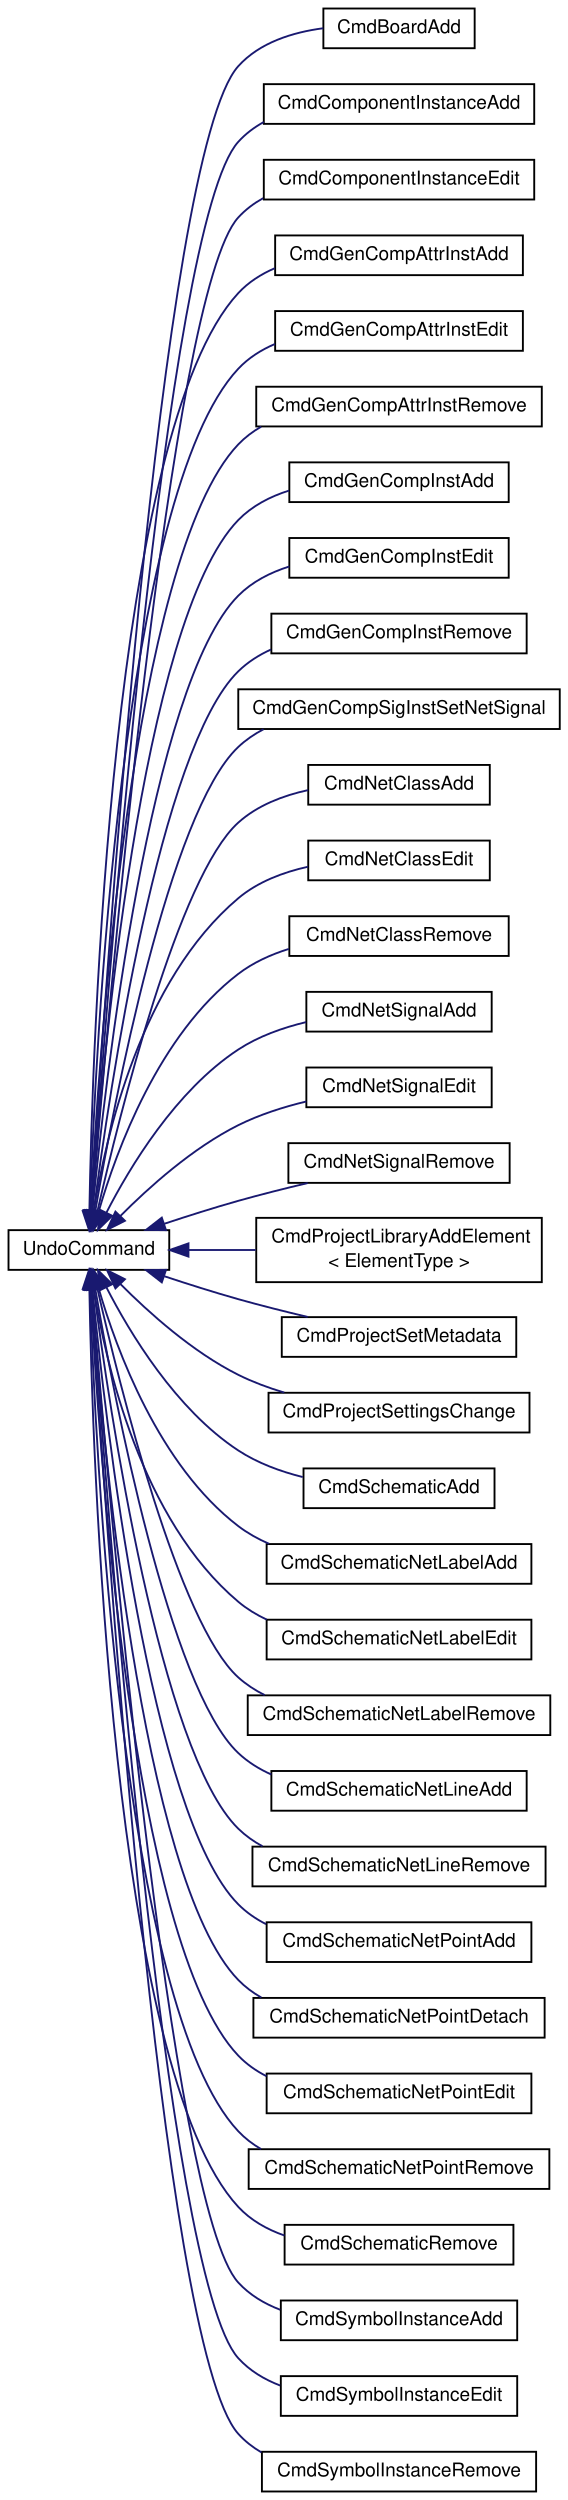
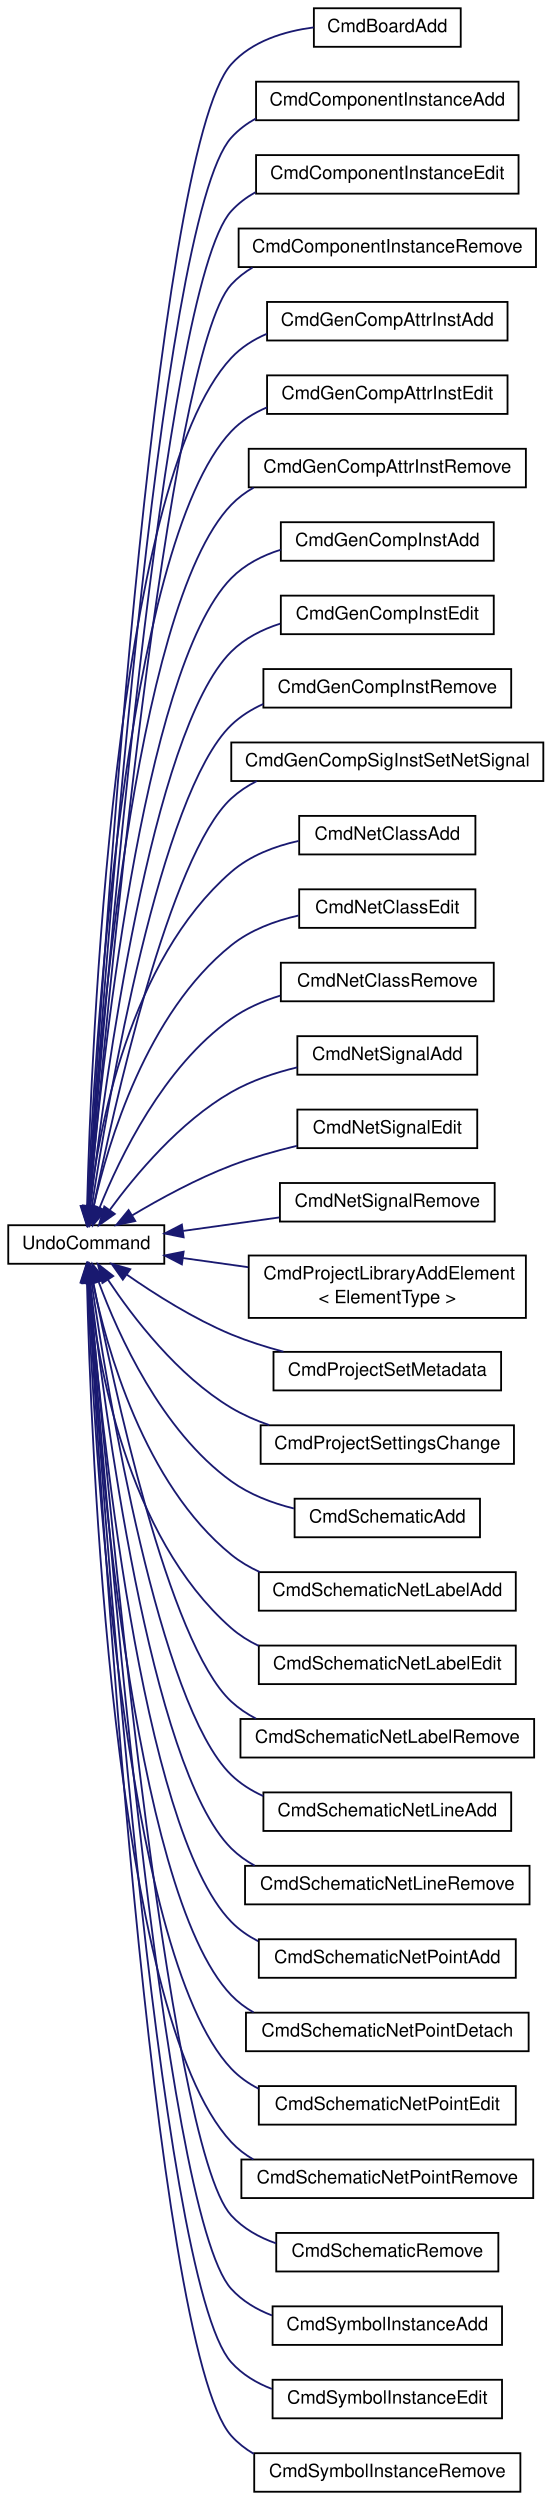
- <svg xmlns="http://www.w3.org/2000/svg" xmlns:xlink="http://www.w3.org/1999/xlink" width="300pt" height="1322pt" viewBox="0.00 0.00 300.00 1322.00">
-   <g id="graph1" class="graph" transform="scale(1 1) rotate(0) translate(4 1318)">
-     <polygon fill="white" stroke="white" points="-4,5 -4,-1318 297,-1318 297,5 -4,5" />
+ <svg xmlns="http://www.w3.org/2000/svg" xmlns:xlink="http://www.w3.org/1999/xlink" width="300pt" height="1362pt" viewBox="0.00 0.00 300.00 1362.00">
+   <g id="graph1" class="graph" transform="scale(1 1) rotate(0) translate(4 1358)">
+     <polygon fill="white" stroke="white" points="-4,5 -4,-1358 297,-1358 297,5 -4,5" />
    <g id="node1" class="node">
      <a xlink:href="d3/d26/class_undo_command.html" target="_top" xlink:title="The UndoCommand class represents a command which you can undo/redo. ">
-         <polygon fill="white" stroke="black" points="0.5,-646.5 0.5,-667.5 85.5,-667.5 85.5,-646.5 0.5,-646.5" />
-         <text text-anchor="middle" x="43" y="-654.5" font-family="Helvetica,sans-Serif" font-size="10.00">UndoCommand</text>
+         <polygon fill="white" stroke="black" points="0.5,-669.5 0.5,-690.5 85.5,-690.5 85.5,-669.5 0.5,-669.5" />
+         <text text-anchor="middle" x="43" y="-677.5" font-family="Helvetica,sans-Serif" font-size="10.00">UndoCommand</text>
      </a>
    </g>
    <g id="node3" class="node">
      <a xlink:href="d0/d91/classproject_1_1_cmd_board_add.html" target="_top" xlink:title="The CmdBoardAdd class. ">
-         <polygon fill="white" stroke="black" points="167,-1292.5 167,-1313.5 247,-1313.5 247,-1292.5 167,-1292.5" />
-         <text text-anchor="middle" x="207" y="-1300.5" font-family="Helvetica,sans-Serif" font-size="10.00">CmdBoardAdd</text>
+         <polygon fill="white" stroke="black" points="167,-1332.5 167,-1353.5 247,-1353.5 247,-1332.5 167,-1332.5" />
+         <text text-anchor="middle" x="207" y="-1340.5" font-family="Helvetica,sans-Serif" font-size="10.00">CmdBoardAdd</text>
      </a>
    </g>
    <g id="edge2" class="edge">
-       <path fill="none" stroke="midnightblue" d="M44.232,-677.842C50.531,-781.33 80.468,-1236.84 122,-1283 133.255,-1295.51 150.73,-1300.93 166.915,-1303.06" />
-       <polygon fill="midnightblue" stroke="midnightblue" points="47.718,-677.499 43.624,-667.727 40.73,-677.92 47.718,-677.499" />
+       <path fill="none" stroke="midnightblue" d="M44.153,-700.733C50.171,-805.704 79.345,-1275.43 122,-1323 133.234,-1335.53 150.706,-1340.95 166.895,-1343.08" />
+       <polygon fill="midnightblue" stroke="midnightblue" points="47.633,-700.293 43.574,-690.507 40.645,-700.689 47.633,-700.293" />
    </g>
    <g id="node5" class="node">
      <a xlink:href="d6/d6a/classproject_1_1_cmd_component_instance_add.html" target="_top" xlink:title="The CmdComponentInstanceAdd class. ">
-         <polygon fill="white" stroke="black" points="135.5,-1252.5 135.5,-1273.5 278.5,-1273.5 278.5,-1252.5 135.5,-1252.5" />
-         <text text-anchor="middle" x="207" y="-1260.5" font-family="Helvetica,sans-Serif" font-size="10.00">CmdComponentInstanceAdd</text>
+         <polygon fill="white" stroke="black" points="135.5,-1292.5 135.5,-1313.5 278.5,-1313.5 278.5,-1292.5 135.5,-1292.5" />
+         <text text-anchor="middle" x="207" y="-1300.5" font-family="Helvetica,sans-Serif" font-size="10.00">CmdComponentInstanceAdd</text>
      </a>
    </g>
    <g id="edge4" class="edge">
-       <path fill="none" stroke="midnightblue" d="M44.413,-677.752C51.353,-776.987 83.061,-1200.08 122,-1243 125.871,-1247.27 130.466,-1250.71 135.484,-1253.47" />
-       <polygon fill="midnightblue" stroke="midnightblue" points="47.904,-677.497 43.722,-667.762 40.921,-677.98 47.904,-677.497" />
+       <path fill="none" stroke="midnightblue" d="M44.328,-700.704C50.979,-801.597 81.948,-1238.69 122,-1283 125.863,-1287.27 130.452,-1290.72 135.467,-1293.49" />
+       <polygon fill="midnightblue" stroke="midnightblue" points="47.811,-700.33 43.668,-690.578 40.826,-700.785 47.811,-700.33" />
    </g>
    <g id="node7" class="node">
      <a xlink:href="d8/d2c/classproject_1_1_cmd_component_instance_edit.html" target="_top" xlink:title="The CmdComponentInstanceEdit class. ">
-         <polygon fill="white" stroke="black" points="135.5,-1212.5 135.5,-1233.5 278.5,-1233.5 278.5,-1212.5 135.5,-1212.5" />
-         <text text-anchor="middle" x="207" y="-1220.5" font-family="Helvetica,sans-Serif" font-size="10.00">CmdComponentInstanceEdit</text>
+         <polygon fill="white" stroke="black" points="135.5,-1252.5 135.5,-1273.5 278.5,-1273.5 278.5,-1252.5 135.5,-1252.5" />
+         <text text-anchor="middle" x="207" y="-1260.5" font-family="Helvetica,sans-Serif" font-size="10.00">CmdComponentInstanceEdit</text>
      </a>
    </g>
    <g id="edge6" class="edge">
-       <path fill="none" stroke="midnightblue" d="M44.657,-678.12C52.345,-773.767 85.705,-1163.39 122,-1203 125.789,-1207.14 130.259,-1210.49 135.133,-1213.21" />
-       <polygon fill="midnightblue" stroke="midnightblue" points="48.13,-677.647 43.848,-667.956 41.153,-678.203 48.13,-677.647" />
+       <path fill="none" stroke="midnightblue" d="M44.54,-700.849C51.887,-797.847 84.568,-1201.97 122,-1243 125.78,-1247.14 130.244,-1250.51 135.113,-1253.23" />
+       <polygon fill="midnightblue" stroke="midnightblue" points="48.026,-700.524 43.788,-690.814 41.045,-701.048 48.026,-700.524" />
    </g>
    <g id="node9" class="node">
+       <a xlink:href="d3/df7/classproject_1_1_cmd_component_instance_remove.html" target="_top" xlink:title="The CmdComponentInstanceRemove class. ">
+         <polygon fill="white" stroke="black" points="126,-1212.5 126,-1233.5 288,-1233.5 288,-1212.5 126,-1212.5" />
+         <text text-anchor="middle" x="207" y="-1220.5" font-family="Helvetica,sans-Serif" font-size="10.00">CmdComponentInstanceRemove</text>
+       </a>
+     </g>
+     <g id="edge8" class="edge">
+       <path fill="none" stroke="midnightblue" d="M44.796,-701.11C52.902,-794.219 87.194,-1165.25 122,-1203 125.391,-1206.68 129.32,-1209.74 133.593,-1212.28" />
+       <polygon fill="midnightblue" stroke="midnightblue" points="48.267,-700.616 43.92,-690.954 41.293,-701.218 48.267,-700.616" />
+     </g>
+     <g id="node11" class="node">
      <a xlink:href="dd/d26/classproject_1_1_cmd_gen_comp_attr_inst_add.html" target="_top" xlink:title="The CmdGenCompAttrInstAdd class. ">
        <polygon fill="white" stroke="black" points="141.5,-1172.5 141.5,-1193.5 272.5,-1193.5 272.5,-1172.5 141.5,-1172.5" />
        <text text-anchor="middle" x="207" y="-1180.5" font-family="Helvetica,sans-Serif" font-size="10.00">CmdGenCompAttrInstAdd</text>
      </a>
    </g>
-     <g id="edge8" class="edge">
-       <path fill="none" stroke="midnightblue" d="M43.26,-677.538C44.771,-763.159 54.914,-1090.6 122,-1163 127.358,-1168.78 134.046,-1173.04 141.303,-1176.16" />
-       <polygon fill="midnightblue" stroke="midnightblue" points="46.76,-677.458 43.105,-667.513 39.76,-677.566 46.76,-677.458" />
-     </g>
-     <g id="node11" class="node">
+     <g id="edge10" class="edge">
+       <path fill="none" stroke="midnightblue" d="M43.438,-700.939C45.625,-784.698 57.982,-1094.41 122,-1163 127.379,-1168.76 134.079,-1173.01 141.343,-1176.12" />
+       <polygon fill="midnightblue" stroke="midnightblue" points="46.936,-700.78 43.197,-690.866 39.938,-700.947 46.936,-700.78" />
+     </g>
+     <g id="node13" class="node">
      <a xlink:href="d9/d07/classproject_1_1_cmd_gen_comp_attr_inst_edit.html" target="_top" xlink:title="The CmdGenCompAttrInstEdit class. ">
        <polygon fill="white" stroke="black" points="141.5,-1132.5 141.5,-1153.5 272.5,-1153.5 272.5,-1132.5 141.5,-1132.5" />
        <text text-anchor="middle" x="207" y="-1140.5" font-family="Helvetica,sans-Serif" font-size="10.00">CmdGenCompAttrInstEdit</text>
      </a>
    </g>
-     <g id="edge10" class="edge">
-       <path fill="none" stroke="midnightblue" d="M43.577,-677.987C46.263,-759.946 60.181,-1057.15 122,-1123 127.395,-1128.75 134.106,-1132.99 141.375,-1136.09" />
-       <polygon fill="midnightblue" stroke="midnightblue" points="47.072,-677.786 43.269,-667.898 40.076,-678 47.072,-677.786" />
-     </g>
-     <g id="node13" class="node">
+     <g id="edge12" class="edge">
+       <path fill="none" stroke="midnightblue" d="M43.778,-700.956C47.153,-780.285 63.126,-1060.82 122,-1123 127.42,-1128.72 134.145,-1132.95 141.422,-1136.05" />
+       <polygon fill="midnightblue" stroke="midnightblue" points="47.267,-700.613 43.368,-690.762 40.273,-700.894 47.267,-700.613" />
+     </g>
+     <g id="node15" class="node">
      <a xlink:href="d1/d24/classproject_1_1_cmd_gen_comp_attr_inst_remove.html" target="_top" xlink:title="The CmdGenCompAttrInstRemove class. ">
        <polygon fill="white" stroke="black" points="131.5,-1092.5 131.5,-1113.5 282.5,-1113.5 282.5,-1092.5 131.5,-1092.5" />
        <text text-anchor="middle" x="207" y="-1100.5" font-family="Helvetica,sans-Serif" font-size="10.00">CmdGenCompAttrInstRemove</text>
      </a>
    </g>
-     <g id="edge12" class="edge">
-       <path fill="none" stroke="midnightblue" d="M43.95,-678.135C47.87,-755.744 65.349,-1023.58 122,-1083 125.557,-1086.73 129.668,-1089.82 134.124,-1092.38" />
-       <polygon fill="midnightblue" stroke="midnightblue" points="47.426,-677.561 43.45,-667.741 40.434,-677.898 47.426,-677.561" />
-     </g>
-     <g id="node15" class="node">
+     <g id="edge14" class="edge">
+       <path fill="none" stroke="midnightblue" d="M44.181,-700.946C48.82,-775.602 68.244,-1027.19 122,-1083 125.576,-1086.71 129.701,-1089.79 134.167,-1092.34" />
+       <polygon fill="midnightblue" stroke="midnightblue" points="47.65,-700.315 43.561,-690.541 40.663,-700.731 47.65,-700.315" />
+     </g>
+     <g id="node17" class="node">
      <a xlink:href="dd/d69/classproject_1_1_cmd_gen_comp_inst_add.html" target="_top" xlink:title="The CmdGenCompInstAdd class. ">
        <polygon fill="white" stroke="black" points="149,-1052.5 149,-1073.5 265,-1073.5 265,-1052.5 149,-1052.5" />
        <text text-anchor="middle" x="207" y="-1060.5" font-family="Helvetica,sans-Serif" font-size="10.00">CmdGenCompInstAdd</text>
      </a>
    </g>
-     <g id="edge14" class="edge">
-       <path fill="none" stroke="midnightblue" d="M44.383,-678.018C49.593,-750.708 70.43,-989.901 122,-1043 129.288,-1050.5 138.822,-1055.42 148.862,-1058.59" />
-       <polygon fill="midnightblue" stroke="midnightblue" points="47.861,-677.57 43.679,-667.835 40.877,-678.053 47.861,-677.57" />
-     </g>
-     <g id="node17" class="node">
+     <g id="edge16" class="edge">
+       <path fill="none" stroke="midnightblue" d="M44.647,-700.658C50.601,-770.086 73.274,-993.448 122,-1043 129.334,-1050.46 138.89,-1055.35 148.937,-1058.51" />
+       <polygon fill="midnightblue" stroke="midnightblue" points="48.124,-700.226 43.807,-690.55 41.148,-700.806 48.124,-700.226" />
+     </g>
+     <g id="node19" class="node">
      <a xlink:href="d6/d47/classproject_1_1_cmd_gen_comp_inst_edit.html" target="_top" xlink:title="The CmdGenCompInstEdit class. ">
        <polygon fill="white" stroke="black" points="149,-1012.5 149,-1033.5 265,-1033.5 265,-1012.5 149,-1012.5" />
        <text text-anchor="middle" x="207" y="-1020.5" font-family="Helvetica,sans-Serif" font-size="10.00">CmdGenCompInstEdit</text>
      </a>
    </g>
-     <g id="edge16" class="edge">
-       <path fill="none" stroke="midnightblue" d="M44.919,-677.999C51.524,-745.648 75.511,-956.203 122,-1003 129.372,-1010.42 138.945,-1015.29 148.997,-1018.45" />
-       <polygon fill="midnightblue" stroke="midnightblue" points="48.376,-677.377 43.946,-667.753 41.407,-678.039 48.376,-677.377" />
-     </g>
-     <g id="node19" class="node">
+     <g id="edge18" class="edge">
+       <path fill="none" stroke="midnightblue" d="M45.27,-700.861C52.707,-765.353 78.391,-959.773 122,-1003 129.321,-1010.26 138.751,-1015.07 148.651,-1018.23" />
+       <polygon fill="midnightblue" stroke="midnightblue" points="48.725,-700.257 44.128,-690.711 41.769,-701.039 48.725,-700.257" />
+     </g>
+     <g id="node21" class="node">
      <a xlink:href="db/de6/classproject_1_1_cmd_gen_comp_inst_remove.html" target="_top" xlink:title="The CmdGenCompInstRemove class. ">
        <polygon fill="white" stroke="black" points="139.5,-972.5 139.5,-993.5 274.5,-993.5 274.5,-972.5 139.5,-972.5" />
        <text text-anchor="middle" x="207" y="-980.5" font-family="Helvetica,sans-Serif" font-size="10.00">CmdGenCompInstRemove</text>
      </a>
    </g>
-     <g id="edge18" class="edge">
-       <path fill="none" stroke="midnightblue" d="M45.59,-677.982C53.7,-740.294 80.563,-922.447 122,-963 126.984,-967.878 132.921,-971.648 139.308,-974.552" />
-       <polygon fill="midnightblue" stroke="midnightblue" points="49.029,-677.28 44.295,-667.802 42.085,-678.164 49.029,-677.28" />
-     </g>
-     <g id="node21" class="node">
+     <g id="edge20" class="edge">
+       <path fill="none" stroke="midnightblue" d="M45.996,-700.563C54.961,-759.289 83.362,-925.919 122,-963 127.031,-967.829 132.999,-971.568 139.404,-974.453" />
+       <polygon fill="midnightblue" stroke="midnightblue" points="49.45,-699.989 44.508,-690.617 42.527,-701.025 49.45,-699.989" />
+     </g>
+     <g id="node23" class="node">
      <a xlink:href="d9/d68/classproject_1_1_cmd_gen_comp_sig_inst_set_net_signal.html" target="_top" xlink:title="The CmdGenCompSigInstSetNetSignal class. ">
        <polygon fill="white" stroke="black" points="122,-932.5 122,-953.5 292,-953.5 292,-932.5 122,-932.5" />
        <text text-anchor="middle" x="207" y="-940.5" font-family="Helvetica,sans-Serif" font-size="10.00">CmdGenCompSigInstSetNetSignal</text>
      </a>
    </g>
-     <g id="edge20" class="edge">
-       <path fill="none" stroke="midnightblue" d="M46.426,-677.791C56.141,-734.266 85.54,-888.582 122,-923 125.969,-926.746 130.502,-929.835 135.363,-932.376" />
-       <polygon fill="midnightblue" stroke="midnightblue" points="49.818,-676.861 44.702,-667.583 42.916,-678.026 49.818,-676.861" />
-     </g>
-     <g id="node23" class="node">
+     <g id="edge22" class="edge">
+       <path fill="none" stroke="midnightblue" d="M46.965,-700.398C57.614,-753.131 88.322,-892.015 122,-923 126.128,-926.798 130.838,-929.916 135.876,-932.471" />
+       <polygon fill="midnightblue" stroke="midnightblue" points="50.385,-699.65 45.003,-690.523 43.519,-701.014 50.385,-699.65" />
+     </g>
+     <g id="node25" class="node">
      <a xlink:href="d9/d07/classproject_1_1_cmd_net_class_add.html" target="_top" xlink:title="The CmdNetClassAdd class. ">
        <polygon fill="white" stroke="black" points="159,-892.5 159,-913.5 255,-913.5 255,-892.5 159,-892.5" />
        <text text-anchor="middle" x="207" y="-900.5" font-family="Helvetica,sans-Serif" font-size="10.00">CmdNetClassAdd</text>
      </a>
    </g>
-     <g id="edge22" class="edge">
-       <path fill="none" stroke="midnightblue" d="M47.543,-677.626C59.012,-727.884 90.477,-854.63 122,-883 132.142,-892.127 145.658,-897.309 158.923,-900.191" />
-       <polygon fill="midnightblue" stroke="midnightblue" points="50.9,-676.601 45.292,-667.612 44.07,-678.136 50.9,-676.601" />
-     </g>
-     <g id="node25" class="node">
+     <g id="edge24" class="edge">
+       <path fill="none" stroke="midnightblue" d="M44.829,-700.775C49.616,-742.06 66.302,-834.603 122,-883 132.185,-891.85 145.561,-896.963 158.68,-899.869" />
+       <polygon fill="midnightblue" stroke="midnightblue" points="48.306,-700.371 43.791,-690.786 41.343,-701.094 48.306,-700.371" />
+     </g>
+     <g id="node27" class="node">
      <a xlink:href="d9/d89/classproject_1_1_cmd_net_class_edit.html" target="_top" xlink:title="The CmdNetClassEdit class. ">
        <polygon fill="white" stroke="black" points="159,-852.5 159,-873.5 255,-873.5 255,-852.5 159,-852.5" />
        <text text-anchor="middle" x="207" y="-860.5" font-family="Helvetica,sans-Serif" font-size="10.00">CmdNetClassEdit</text>
      </a>
    </g>
-     <g id="edge24" class="edge">
-       <path fill="none" stroke="midnightblue" d="M45.681,-677.899C51.797,-716.637 70.474,-799.589 122,-843 132.318,-851.693 145.736,-856.759 158.85,-859.669" />
-       <polygon fill="midnightblue" stroke="midnightblue" points="49.115,-677.194 44.217,-667.8 42.188,-678.198 49.115,-677.194" />
-     </g>
-     <g id="node27" class="node">
+     <g id="edge26" class="edge">
+       <path fill="none" stroke="midnightblue" d="M47.033,-700.744C54.95,-735.694 75.932,-806.104 122,-843 132.413,-851.34 145.711,-856.309 158.68,-859.24" />
+       <polygon fill="midnightblue" stroke="midnightblue" points="50.407,-699.785 44.906,-690.73 43.56,-701.239 50.407,-699.785" />
+     </g>
+     <g id="node29" class="node">
      <a xlink:href="d9/d68/classproject_1_1_cmd_net_class_remove.html" target="_top" xlink:title="The CmdNetClassRemove class. ">
        <polygon fill="white" stroke="black" points="149,-812.5 149,-833.5 265,-833.5 265,-812.5 149,-812.5" />
        <text text-anchor="middle" x="207" y="-820.5" font-family="Helvetica,sans-Serif" font-size="10.00">CmdNetClassRemove</text>
      </a>
    </g>
-     <g id="edge26" class="edge">
-       <path fill="none" stroke="midnightblue" d="M48.331,-677.83C57.647,-709.868 80.022,-770.892 122,-803 129.827,-808.987 139.159,-813.223 148.727,-816.211" />
-       <polygon fill="midnightblue" stroke="midnightblue" points="51.599,-676.513 45.569,-667.801 44.85,-678.371 51.599,-676.513" />
-     </g>
-     <g id="node29" class="node">
+     <g id="edge28" class="edge">
+       <path fill="none" stroke="midnightblue" d="M50.217,-699.927C61.268,-727.513 85.067,-776.884 122,-803 129.922,-808.602 139.195,-812.652 148.65,-815.578" />
+       <polygon fill="midnightblue" stroke="midnightblue" points="53.456,-698.596 46.605,-690.514 46.92,-701.105 53.456,-698.596" />
+     </g>
+     <g id="node31" class="node">
      <a xlink:href="db/dd7/classproject_1_1_cmd_net_signal_add.html" target="_top" xlink:title="The CmdNetSignalAdd class. ">
        <polygon fill="white" stroke="black" points="158,-772.5 158,-793.5 256,-793.5 256,-772.5 158,-772.5" />
        <text text-anchor="middle" x="207" y="-780.5" font-family="Helvetica,sans-Serif" font-size="10.00">CmdNetSignalAdd</text>
      </a>
    </g>
-     <g id="edge28" class="edge">
-       <path fill="none" stroke="midnightblue" d="M52.217,-676.641C64.603,-700.812 88.944,-741.309 122,-763 132.647,-769.986 145.458,-774.541 157.868,-777.508" />
-       <polygon fill="midnightblue" stroke="midnightblue" points="55.353,-675.088 47.786,-667.672 49.077,-678.188 55.353,-675.088" />
-     </g>
-     <g id="node31" class="node">
+     <g id="edge30" class="edge">
+       <path fill="none" stroke="midnightblue" d="M55.746,-698.765C69.744,-717.885 93.991,-746.941 122,-763 132.916,-769.259 145.689,-773.561 157.966,-776.518" />
+       <polygon fill="midnightblue" stroke="midnightblue" points="58.536,-696.648 49.893,-690.52 52.828,-700.7 58.536,-696.648" />
+     </g>
+     <g id="node33" class="node">
      <a xlink:href="d5/dc4/classproject_1_1_cmd_net_signal_edit.html" target="_top" xlink:title="The CmdNetSignalSetName class. ">
        <polygon fill="white" stroke="black" points="158,-732.5 158,-753.5 256,-753.5 256,-732.5 158,-732.5" />
        <text text-anchor="middle" x="207" y="-740.5" font-family="Helvetica,sans-Serif" font-size="10.00">CmdNetSignalEdit</text>
      </a>
    </g>
-     <g id="edge30" class="edge">
-       <path fill="none" stroke="midnightblue" d="M59.614,-674.939C74.536,-689.98 97.769,-710.888 122,-723 133.119,-728.558 145.836,-732.608 157.987,-735.545" />
-       <polygon fill="midnightblue" stroke="midnightblue" points="62.073,-672.447 52.608,-667.686 57.038,-677.31 62.073,-672.447" />
-     </g>
-     <g id="node33" class="node">
+     <g id="edge32" class="edge">
+       <path fill="none" stroke="midnightblue" d="M68.077,-695.903C83.211,-704.92 103.154,-715.803 122,-723 133.33,-727.327 145.88,-730.902 157.78,-733.774" />
+       <polygon fill="midnightblue" stroke="midnightblue" points="69.691,-692.788 59.328,-690.58 66.052,-698.768 69.691,-692.788" />
+     </g>
+     <g id="node35" class="node">
      <a xlink:href="de/d5c/classproject_1_1_cmd_net_signal_remove.html" target="_top" xlink:title="The CmdNetSignalRemove class. ">
        <polygon fill="white" stroke="black" points="148.5,-692.5 148.5,-713.5 265.5,-713.5 265.5,-692.5 148.5,-692.5" />
        <text text-anchor="middle" x="207" y="-700.5" font-family="Helvetica,sans-Serif" font-size="10.00">CmdNetSignalRemove</text>
      </a>
    </g>
-     <g id="edge32" class="edge">
-       <path fill="none" stroke="midnightblue" d="M82.852,-670.863C95.318,-674.998 109.169,-679.386 122,-683 133.82,-686.329 146.669,-689.553 158.714,-692.406" />
-       <polygon fill="midnightblue" stroke="midnightblue" points="83.791,-667.486 73.197,-667.621 81.563,-674.122 83.791,-667.486" />
-     </g>
-     <g id="node35" class="node">
+     <g id="edge34" class="edge">
+       <path fill="none" stroke="midnightblue" d="M95.797,-687.405C112.511,-689.749 131.087,-692.354 148.195,-694.753" />
+       <polygon fill="midnightblue" stroke="midnightblue" points="96.05,-683.906 85.661,-685.983 95.078,-690.838 96.05,-683.906" />
+     </g>
+     <g id="node37" class="node">
      <a xlink:href="de/d4c/classproject_1_1_cmd_project_library_add_element.html" target="_top" xlink:title="The CmdProjectLibraryAddElement class. ">
        <polygon fill="white" stroke="black" points="131.5,-640 131.5,-674 282.5,-674 282.5,-640 131.5,-640" />
        <text text-anchor="start" x="139.5" y="-661" font-family="Helvetica,sans-Serif" font-size="10.00">CmdProjectLibraryAddElement</text>
        <text text-anchor="middle" x="207" y="-648" font-family="Helvetica,sans-Serif" font-size="10.00">&lt; ElementType &gt;</text>
      </a>
    </g>
-     <g id="edge34" class="edge">
-       <path fill="none" stroke="midnightblue" d="M95.769,-657C107.069,-657 119.22,-657 131.195,-657" />
-       <polygon fill="midnightblue" stroke="midnightblue" points="95.661,-653.5 85.661,-657 95.661,-660.5 95.661,-653.5" />
-     </g>
-     <g id="node37" class="node">
+     <g id="edge36" class="edge">
+       <path fill="none" stroke="midnightblue" d="M95.769,-672.599C107.069,-671.015 119.22,-669.311 131.195,-667.631" />
+       <polygon fill="midnightblue" stroke="midnightblue" points="95.078,-669.162 85.661,-674.017 96.05,-676.094 95.078,-669.162" />
+     </g>
+     <g id="node39" class="node">
      <a xlink:href="dd/d42/classproject_1_1_cmd_project_set_metadata.html" target="_top" xlink:title="The CmdProjectSetMetadata class. ">
        <polygon fill="white" stroke="black" points="145,-600.5 145,-621.5 269,-621.5 269,-600.5 145,-600.5" />
        <text text-anchor="middle" x="207" y="-608.5" font-family="Helvetica,sans-Serif" font-size="10.00">CmdProjectSetMetadata</text>
      </a>
    </g>
-     <g id="edge36" class="edge">
-       <path fill="none" stroke="midnightblue" d="M82.852,-643.137C95.318,-639.002 109.169,-634.614 122,-631 133.82,-627.671 146.669,-624.447 158.714,-621.594" />
-       <polygon fill="midnightblue" stroke="midnightblue" points="81.563,-639.878 73.197,-646.379 83.791,-646.514 81.563,-639.878" />
-     </g>
-     <g id="node39" class="node">
+     <g id="edge38" class="edge">
+       <path fill="none" stroke="midnightblue" d="M65.07,-663.592C80.358,-652.926 101.562,-639.476 122,-631 130.962,-627.283 140.756,-624.175 150.405,-621.603" />
+       <polygon fill="midnightblue" stroke="midnightblue" points="62.909,-660.834 56.802,-669.492 66.975,-666.532 62.909,-660.834" />
+     </g>
+     <g id="node41" class="node">
      <a xlink:href="d8/dea/classproject_1_1_cmd_project_settings_change.html" target="_top" xlink:title="The CmdProjectSettingsChange class. ">
        <polygon fill="white" stroke="black" points="138,-560.5 138,-581.5 276,-581.5 276,-560.5 138,-560.5" />
        <text text-anchor="middle" x="207" y="-568.5" font-family="Helvetica,sans-Serif" font-size="10.00">CmdProjectSettingsChange</text>
      </a>
    </g>
-     <g id="edge38" class="edge">
-       <path fill="none" stroke="midnightblue" d="M59.614,-639.061C74.536,-624.02 97.769,-603.112 122,-591 129.594,-587.204 137.933,-584.112 146.327,-581.597" />
-       <polygon fill="midnightblue" stroke="midnightblue" points="57.038,-636.69 52.608,-646.314 62.073,-641.553 57.038,-636.69" />
-     </g>
-     <g id="node41" class="node">
+     <g id="edge40" class="edge">
+       <path fill="none" stroke="midnightblue" d="M54.811,-660.792C68.439,-640.3 92.767,-608.443 122,-591 128.379,-587.194 135.43,-584.112 142.663,-581.616" />
+       <polygon fill="midnightblue" stroke="midnightblue" points="51.794,-659.012 49.323,-669.314 57.68,-662.801 51.794,-659.012" />
+     </g>
+     <g id="node43" class="node">
      <a xlink:href="d0/db5/classproject_1_1_cmd_schematic_add.html" target="_top" xlink:title="The CmdSchematicAdd class. ">
        <polygon fill="white" stroke="black" points="156.5,-520.5 156.5,-541.5 257.5,-541.5 257.5,-520.5 156.5,-520.5" />
        <text text-anchor="middle" x="207" y="-528.5" font-family="Helvetica,sans-Serif" font-size="10.00">CmdSchematicAdd</text>
      </a>
    </g>
-     <g id="edge40" class="edge">
-       <path fill="none" stroke="midnightblue" d="M52.217,-637.359C64.603,-613.188 88.944,-572.691 122,-551 132.14,-544.346 144.243,-539.898 156.092,-536.927" />
-       <polygon fill="midnightblue" stroke="midnightblue" points="49.077,-635.812 47.786,-646.328 55.353,-638.912 49.077,-635.812" />
-     </g>
-     <g id="node43" class="node">
+     <g id="edge42" class="edge">
+       <path fill="none" stroke="midnightblue" d="M49.783,-659.543C60.433,-630.71 83.886,-578.568 122,-551 131.95,-543.803 144.113,-539.159 156.092,-536.171" />
+       <polygon fill="midnightblue" stroke="midnightblue" points="46.349,-658.757 46.325,-669.352 52.951,-661.085 46.349,-658.757" />
+     </g>
+     <g id="node45" class="node">
      <a xlink:href="d0/d8c/classproject_1_1_cmd_schematic_net_label_add.html" target="_top" xlink:title="The CmdSchematicNetLabelAdd class. ">
        <polygon fill="white" stroke="black" points="137,-480.5 137,-501.5 277,-501.5 277,-480.5 137,-480.5" />
        <text text-anchor="middle" x="207" y="-488.5" font-family="Helvetica,sans-Serif" font-size="10.00">CmdSchematicNetLabelAdd</text>
      </a>
    </g>
-     <g id="edge42" class="edge">
-       <path fill="none" stroke="midnightblue" d="M48.331,-636.17C57.647,-604.132 80.022,-543.108 122,-511 126.937,-507.224 132.473,-504.144 138.289,-501.635" />
-       <polygon fill="midnightblue" stroke="midnightblue" points="44.85,-635.629 45.569,-646.199 51.599,-637.487 44.85,-635.629" />
-     </g>
-     <g id="node45" class="node">
+     <g id="edge44" class="edge">
+       <path fill="none" stroke="midnightblue" d="M46.591,-659.495C53.985,-623.637 74.389,-549.683 122,-511 126.706,-507.176 132.017,-504.059 137.629,-501.521" />
+       <polygon fill="midnightblue" stroke="midnightblue" points="43.153,-658.837 44.698,-669.319 50.027,-660.161 43.153,-658.837" />
+     </g>
+     <g id="node47" class="node">
      <a xlink:href="d5/d00/classproject_1_1_cmd_schematic_net_label_edit.html" target="_top" xlink:title="The CmdSchematicNetLabelEdit class. ">
        <polygon fill="white" stroke="black" points="137,-440.5 137,-461.5 277,-461.5 277,-440.5 137,-440.5" />
        <text text-anchor="middle" x="207" y="-448.5" font-family="Helvetica,sans-Serif" font-size="10.00">CmdSchematicNetLabelEdit</text>
      </a>
    </g>
-     <g id="edge44" class="edge">
-       <path fill="none" stroke="midnightblue" d="M45.681,-636.101C51.797,-597.363 70.474,-514.411 122,-471 126.522,-467.191 131.638,-464.078 137.064,-461.537" />
-       <polygon fill="midnightblue" stroke="midnightblue" points="42.188,-635.802 44.217,-646.2 49.115,-636.806 42.188,-635.802" />
-     </g>
-     <g id="node47" class="node">
+     <g id="edge46" class="edge">
+       <path fill="none" stroke="midnightblue" d="M44.565,-659.221C48.9,-617.045 64.845,-521.154 122,-471 126.444,-467.1 131.507,-463.925 136.896,-461.343" />
+       <polygon fill="midnightblue" stroke="midnightblue" points="41.061,-659.115 43.643,-669.39 48.032,-659.747 41.061,-659.115" />
+     </g>
+     <g id="node49" class="node">
      <a xlink:href="d1/daa/classproject_1_1_cmd_schematic_net_label_remove.html" target="_top" xlink:title="The CmdSchematicNetLabelRemove class. ">
        <polygon fill="white" stroke="black" points="127,-400.5 127,-421.5 287,-421.5 287,-400.5 127,-400.5" />
        <text text-anchor="middle" x="207" y="-408.5" font-family="Helvetica,sans-Serif" font-size="10.00">CmdSchematicNetLabelRemove</text>
      </a>
    </g>
-     <g id="edge46" class="edge">
-       <path fill="none" stroke="midnightblue" d="M47.543,-636.374C59.012,-586.116 90.477,-459.37 122,-431 126.169,-427.248 130.909,-424.162 135.967,-421.629" />
-       <polygon fill="midnightblue" stroke="midnightblue" points="44.07,-635.864 45.292,-646.388 50.9,-637.399 44.07,-635.864" />
-     </g>
-     <g id="node49" class="node">
+     <g id="edge48" class="edge">
+       <path fill="none" stroke="midnightblue" d="M46.893,-659.103C57.366,-605.082 87.682,-462.8 122,-431 126.003,-427.291 130.561,-424.229 135.439,-421.706" />
+       <polygon fill="midnightblue" stroke="midnightblue" points="43.399,-658.741 44.965,-669.22 50.275,-660.052 43.399,-658.741" />
+     </g>
+     <g id="node51" class="node">
      <a xlink:href="d7/dba/classproject_1_1_cmd_schematic_net_line_add.html" target="_top" xlink:title="The CmdSchematicNetLineAdd class. ">
        <polygon fill="white" stroke="black" points="139.5,-360.5 139.5,-381.5 274.5,-381.5 274.5,-360.5 139.5,-360.5" />
        <text text-anchor="middle" x="207" y="-368.5" font-family="Helvetica,sans-Serif" font-size="10.00">CmdSchematicNetLineAdd</text>
      </a>
    </g>
-     <g id="edge48" class="edge">
-       <path fill="none" stroke="midnightblue" d="M46.426,-636.209C56.141,-579.734 85.54,-425.418 122,-391 127.071,-386.213 133.064,-382.501 139.484,-379.631" />
-       <polygon fill="midnightblue" stroke="midnightblue" points="42.916,-635.974 44.702,-646.417 49.818,-637.139 42.916,-635.974" />
-     </g>
-     <g id="node51" class="node">
+     <g id="edge50" class="edge">
+       <path fill="none" stroke="midnightblue" d="M45.874,-659.406C54.599,-599.81 82.615,-429.001 122,-391 127.018,-386.158 132.978,-382.41 139.378,-379.52" />
+       <polygon fill="midnightblue" stroke="midnightblue" points="42.385,-659.083 44.429,-669.478 49.314,-660.076 42.385,-659.083" />
+     </g>
+     <g id="node53" class="node">
      <a xlink:href="dd/d36/classproject_1_1_cmd_schematic_net_line_remove.html" target="_top" xlink:title="The CmdSchematicNetLineRemove class. ">
        <polygon fill="white" stroke="black" points="129.5,-320.5 129.5,-341.5 284.5,-341.5 284.5,-320.5 129.5,-320.5" />
        <text text-anchor="middle" x="207" y="-328.5" font-family="Helvetica,sans-Serif" font-size="10.00">CmdSchematicNetLineRemove</text>
      </a>
    </g>
-     <g id="edge50" class="edge">
-       <path fill="none" stroke="midnightblue" d="M45.59,-636.018C53.7,-573.706 80.563,-391.553 122,-351 125.792,-347.289 130.136,-344.218 134.81,-341.683" />
-       <polygon fill="midnightblue" stroke="midnightblue" points="42.085,-635.836 44.295,-646.198 49.029,-636.72 42.085,-635.836" />
-     </g>
-     <g id="node53" class="node">
+     <g id="edge52" class="edge">
+       <path fill="none" stroke="midnightblue" d="M45.165,-659.19C52.368,-593.957 77.621,-395.177 122,-351 125.76,-347.257 130.081,-344.163 134.74,-341.612" />
+       <polygon fill="midnightblue" stroke="midnightblue" points="41.653,-659.117 44.062,-669.434 48.612,-659.866 41.653,-659.117" />
+     </g>
+     <g id="node55" class="node">
      <a xlink:href="d0/da6/classproject_1_1_cmd_schematic_net_point_add.html" target="_top" xlink:title="The CmdSchematicNetPointAdd class. ">
        <polygon fill="white" stroke="black" points="137,-280.5 137,-301.5 277,-301.5 277,-280.5 137,-280.5" />
        <text text-anchor="middle" x="207" y="-288.5" font-family="Helvetica,sans-Serif" font-size="10.00">CmdSchematicNetPointAdd</text>
      </a>
    </g>
-     <g id="edge52" class="edge">
-       <path fill="none" stroke="midnightblue" d="M44.919,-636.001C51.524,-568.352 75.511,-357.797 122,-311 126.274,-306.698 131.287,-303.252 136.705,-300.5" />
-       <polygon fill="midnightblue" stroke="midnightblue" points="41.407,-635.961 43.946,-646.247 48.376,-636.623 41.407,-635.961" />
-     </g>
-     <g id="node55" class="node">
+     <g id="edge54" class="edge">
+       <path fill="none" stroke="midnightblue" d="M44.596,-659.004C50.385,-588.44 72.59,-361.418 122,-311 126.244,-306.669 131.238,-303.203 136.642,-300.438" />
+       <polygon fill="midnightblue" stroke="midnightblue" points="41.083,-659.031 43.78,-669.277 48.061,-659.586 41.083,-659.031" />
+     </g>
+     <g id="node57" class="node">
      <a xlink:href="d1/d92/classproject_1_1_cmd_schematic_net_point_detach.html" target="_top" xlink:title="The CmdSchematicNetPointDetach class. ">
        <polygon fill="white" stroke="black" points="130,-240.5 130,-261.5 284,-261.5 284,-240.5 130,-240.5" />
        <text text-anchor="middle" x="207" y="-248.5" font-family="Helvetica,sans-Serif" font-size="10.00">CmdSchematicNetPointDetach</text>
      </a>
    </g>
-     <g id="edge54" class="edge">
-       <path fill="none" stroke="midnightblue" d="M44.383,-635.982C49.593,-563.292 70.43,-324.099 122,-271 125.591,-267.302 129.728,-264.234 134.201,-261.694" />
-       <polygon fill="midnightblue" stroke="midnightblue" points="40.877,-635.947 43.679,-646.165 47.861,-636.43 40.877,-635.947" />
-     </g>
-     <g id="node57" class="node">
+     <g id="edge56" class="edge">
+       <path fill="none" stroke="midnightblue" d="M44.107,-659.21C48.533,-584.04 67.44,-327.804 122,-271 125.571,-267.283 129.692,-264.2 134.155,-261.649" />
+       <polygon fill="midnightblue" stroke="midnightblue" points="40.606,-659.122 43.537,-669.304 47.595,-659.517 40.606,-659.122" />
+     </g>
+     <g id="node59" class="node">
      <a xlink:href="d6/db6/classproject_1_1_cmd_schematic_net_point_edit.html" target="_top" xlink:title="The CmdSchematicNetPointEdit class. ">
        <polygon fill="white" stroke="black" points="137,-200.5 137,-221.5 277,-221.5 277,-200.5 137,-200.5" />
        <text text-anchor="middle" x="207" y="-208.5" font-family="Helvetica,sans-Serif" font-size="10.00">CmdSchematicNetPointEdit</text>
      </a>
    </g>
-     <g id="edge56" class="edge">
-       <path fill="none" stroke="midnightblue" d="M43.95,-635.865C47.87,-558.256 65.349,-290.422 122,-231 126.289,-226.501 131.384,-222.931 136.918,-220.106" />
-       <polygon fill="midnightblue" stroke="midnightblue" points="40.434,-636.102 43.45,-646.259 47.426,-636.439 40.434,-636.102" />
-     </g>
-     <g id="node59" class="node">
+     <g id="edge58" class="edge">
+       <path fill="none" stroke="midnightblue" d="M43.714,-659.284C46.884,-579.606 62.297,-294.203 122,-231 126.268,-226.482 131.35,-222.898 136.874,-220.064" />
+       <polygon fill="midnightblue" stroke="midnightblue" points="40.208,-659.372 43.331,-669.496 47.203,-659.635 40.208,-659.372" />
+     </g>
+     <g id="node61" class="node">
      <a xlink:href="d3/d1e/classproject_1_1_cmd_schematic_net_point_remove.html" target="_top" xlink:title="The CmdSchematicNetPointRemove class. ">
        <polygon fill="white" stroke="black" points="127.5,-160.5 127.5,-181.5 286.5,-181.5 286.5,-160.5 127.5,-160.5" />
        <text text-anchor="middle" x="207" y="-168.5" font-family="Helvetica,sans-Serif" font-size="10.00">CmdSchematicNetPointRemove</text>
      </a>
    </g>
-     <g id="edge58" class="edge">
-       <path fill="none" stroke="midnightblue" d="M43.577,-636.013C46.263,-554.054 60.181,-256.852 122,-191 125.528,-187.242 129.618,-184.13 134.059,-181.557" />
-       <polygon fill="midnightblue" stroke="midnightblue" points="40.076,-636 43.269,-646.102 47.072,-636.214 40.076,-636" />
-     </g>
-     <g id="node61" class="node">
+     <g id="edge60" class="edge">
+       <path fill="none" stroke="midnightblue" d="M43.385,-659.351C45.38,-575.371 57.135,-260.636 122,-191 125.513,-187.228 129.593,-184.106 134.026,-181.526" />
+       <polygon fill="midnightblue" stroke="midnightblue" points="39.885,-659.349 43.168,-669.422 46.883,-659.5 39.885,-659.349" />
+     </g>
+     <g id="node63" class="node">
      <a xlink:href="d9/d6e/classproject_1_1_cmd_schematic_remove.html" target="_top" xlink:title="The CmdSchematicRemove class. ">
        <polygon fill="white" stroke="black" points="146.5,-120.5 146.5,-141.5 267.5,-141.5 267.5,-120.5 146.5,-120.5" />
        <text text-anchor="middle" x="207" y="-128.5" font-family="Helvetica,sans-Serif" font-size="10.00">CmdSchematicRemove</text>
      </a>
    </g>
-     <g id="edge60" class="edge">
-       <path fill="none" stroke="midnightblue" d="M43.26,-636.462C44.771,-550.841 54.914,-223.404 122,-151 128.594,-143.883 137.204,-139.075 146.409,-135.865" />
-       <polygon fill="midnightblue" stroke="midnightblue" points="39.76,-636.434 43.105,-646.487 46.76,-636.542 39.76,-636.434" />
-     </g>
-     <g id="node63" class="node">
+     <g id="edge62" class="edge">
+       <path fill="none" stroke="midnightblue" d="M44.728,-659.252C52.666,-566.088 86.76,-189.287 122,-151 128.571,-143.861 137.168,-139.042 146.369,-135.828" />
+       <polygon fill="midnightblue" stroke="midnightblue" points="41.226,-659.124 43.873,-669.383 48.201,-659.713 41.226,-659.124" />
+     </g>
+     <g id="node65" class="node">
      <a xlink:href="d9/d81/classproject_1_1_cmd_symbol_instance_add.html" target="_top" xlink:title="The CmdSymbolInstanceAdd class. ">
        <polygon fill="white" stroke="black" points="144.5,-80.5 144.5,-101.5 269.5,-101.5 269.5,-80.5 144.5,-80.5" />
        <text text-anchor="middle" x="207" y="-88.5" font-family="Helvetica,sans-Serif" font-size="10.00">CmdSymbolInstanceAdd</text>
      </a>
    </g>
-     <g id="edge62" class="edge">
-       <path fill="none" stroke="midnightblue" d="M44.657,-635.88C52.345,-540.233 85.705,-150.614 122,-111 128.042,-104.405 135.814,-99.788 144.198,-96.587" />
-       <polygon fill="midnightblue" stroke="midnightblue" points="41.153,-635.797 43.848,-646.044 48.13,-636.353 41.153,-635.797" />
-     </g>
-     <g id="node65" class="node">
+     <g id="edge64" class="edge">
+       <path fill="none" stroke="midnightblue" d="M44.524,-658.929C51.8,-560.902 84.207,-152.488 122,-111 128.023,-104.388 135.785,-99.761 144.164,-96.556" />
+       <polygon fill="midnightblue" stroke="midnightblue" points="41.021,-658.842 43.779,-669.071 48.003,-659.354 41.021,-658.842" />
+     </g>
+     <g id="node67" class="node">
      <a xlink:href="dd/d49/classproject_1_1_cmd_symbol_instance_edit.html" target="_top" xlink:title="The CmdSymbolInstanceEdit class. ">
        <polygon fill="white" stroke="black" points="144.5,-40.5 144.5,-61.5 269.5,-61.5 269.5,-40.5 144.5,-40.5" />
        <text text-anchor="middle" x="207" y="-48.5" font-family="Helvetica,sans-Serif" font-size="10.00">CmdSymbolInstanceEdit</text>
      </a>
    </g>
-     <g id="edge64" class="edge">
-       <path fill="none" stroke="midnightblue" d="M44.413,-636.248C51.353,-537.013 83.061,-113.916 122,-71 128.01,-64.376 135.765,-59.743 144.141,-56.535" />
-       <polygon fill="midnightblue" stroke="midnightblue" points="40.921,-636.02 43.722,-646.238 47.904,-636.503 40.921,-636.02" />
-     </g>
-     <g id="node67" class="node">
+     <g id="edge66" class="edge">
+       <path fill="none" stroke="midnightblue" d="M44.313,-659.091C50.894,-557.197 81.585,-115.767 122,-71 127.994,-64.361 135.739,-59.72 144.111,-56.508" />
+       <polygon fill="midnightblue" stroke="midnightblue" points="40.804,-659.114 43.66,-669.317 47.79,-659.56 40.804,-659.114" />
+     </g>
+     <g id="node69" class="node">
      <a xlink:href="d6/d55/classproject_1_1_cmd_symbol_instance_remove.html" target="_top" xlink:title="The CmdSymbolInstanceRemove class. ">
        <polygon fill="white" stroke="black" points="134.5,-0.5 134.5,-21.5 279.5,-21.5 279.5,-0.5 134.5,-0.5" />
        <text text-anchor="middle" x="207" y="-8.5" font-family="Helvetica,sans-Serif" font-size="10.00">CmdSymbolInstanceRemove</text>
      </a>
    </g>
-     <g id="edge66" class="edge">
-       <path fill="none" stroke="midnightblue" d="M44.232,-636.158C50.531,-532.67 80.468,-77.164 122,-31 125.549,-27.055 129.716,-23.816 134.266,-21.162" />
-       <polygon fill="midnightblue" stroke="midnightblue" points="40.73,-636.08 43.624,-646.273 47.718,-636.501 40.73,-636.08" />
+     <g id="edge68" class="edge">
+       <path fill="none" stroke="midnightblue" d="M44.121,-659.395C50.031,-554.088 78.937,-79.079 122,-31 125.54,-27.048 129.701,-23.802 134.247,-21.144" />
+       <polygon fill="midnightblue" stroke="midnightblue" points="40.626,-659.217 43.567,-669.395 47.615,-659.604 40.626,-659.217" />
    </g>
  </g>
</svg>
